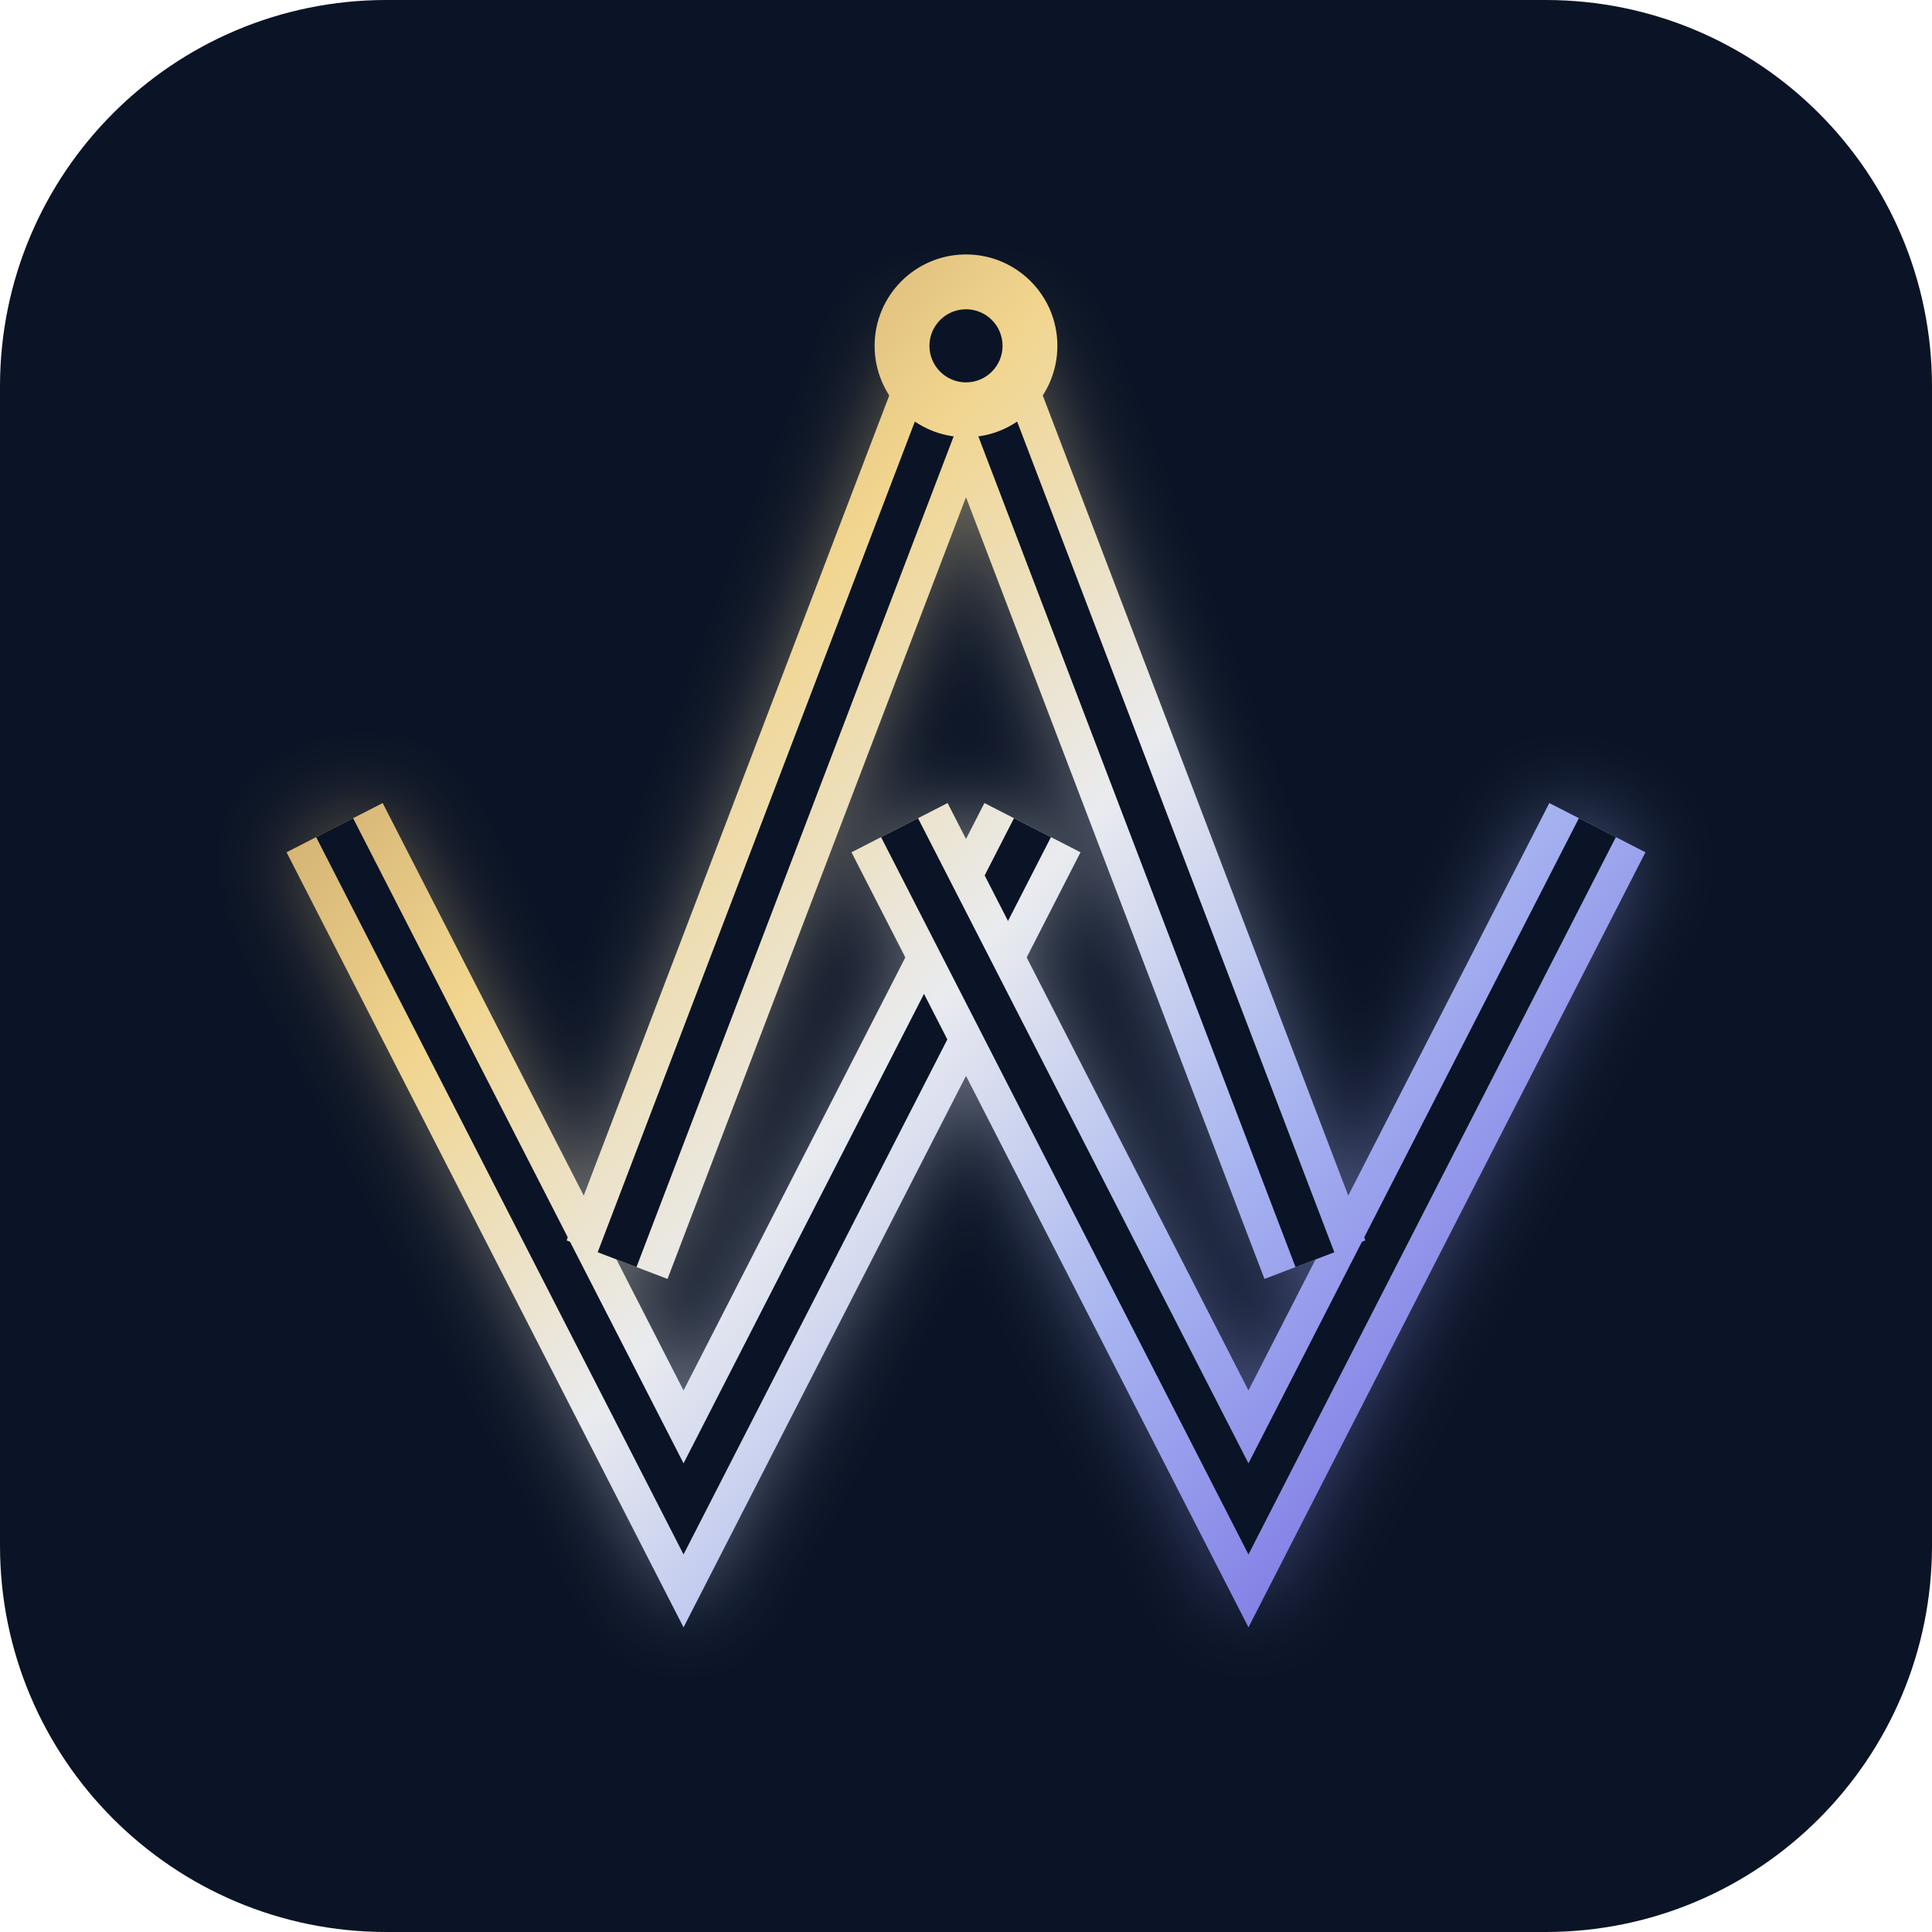
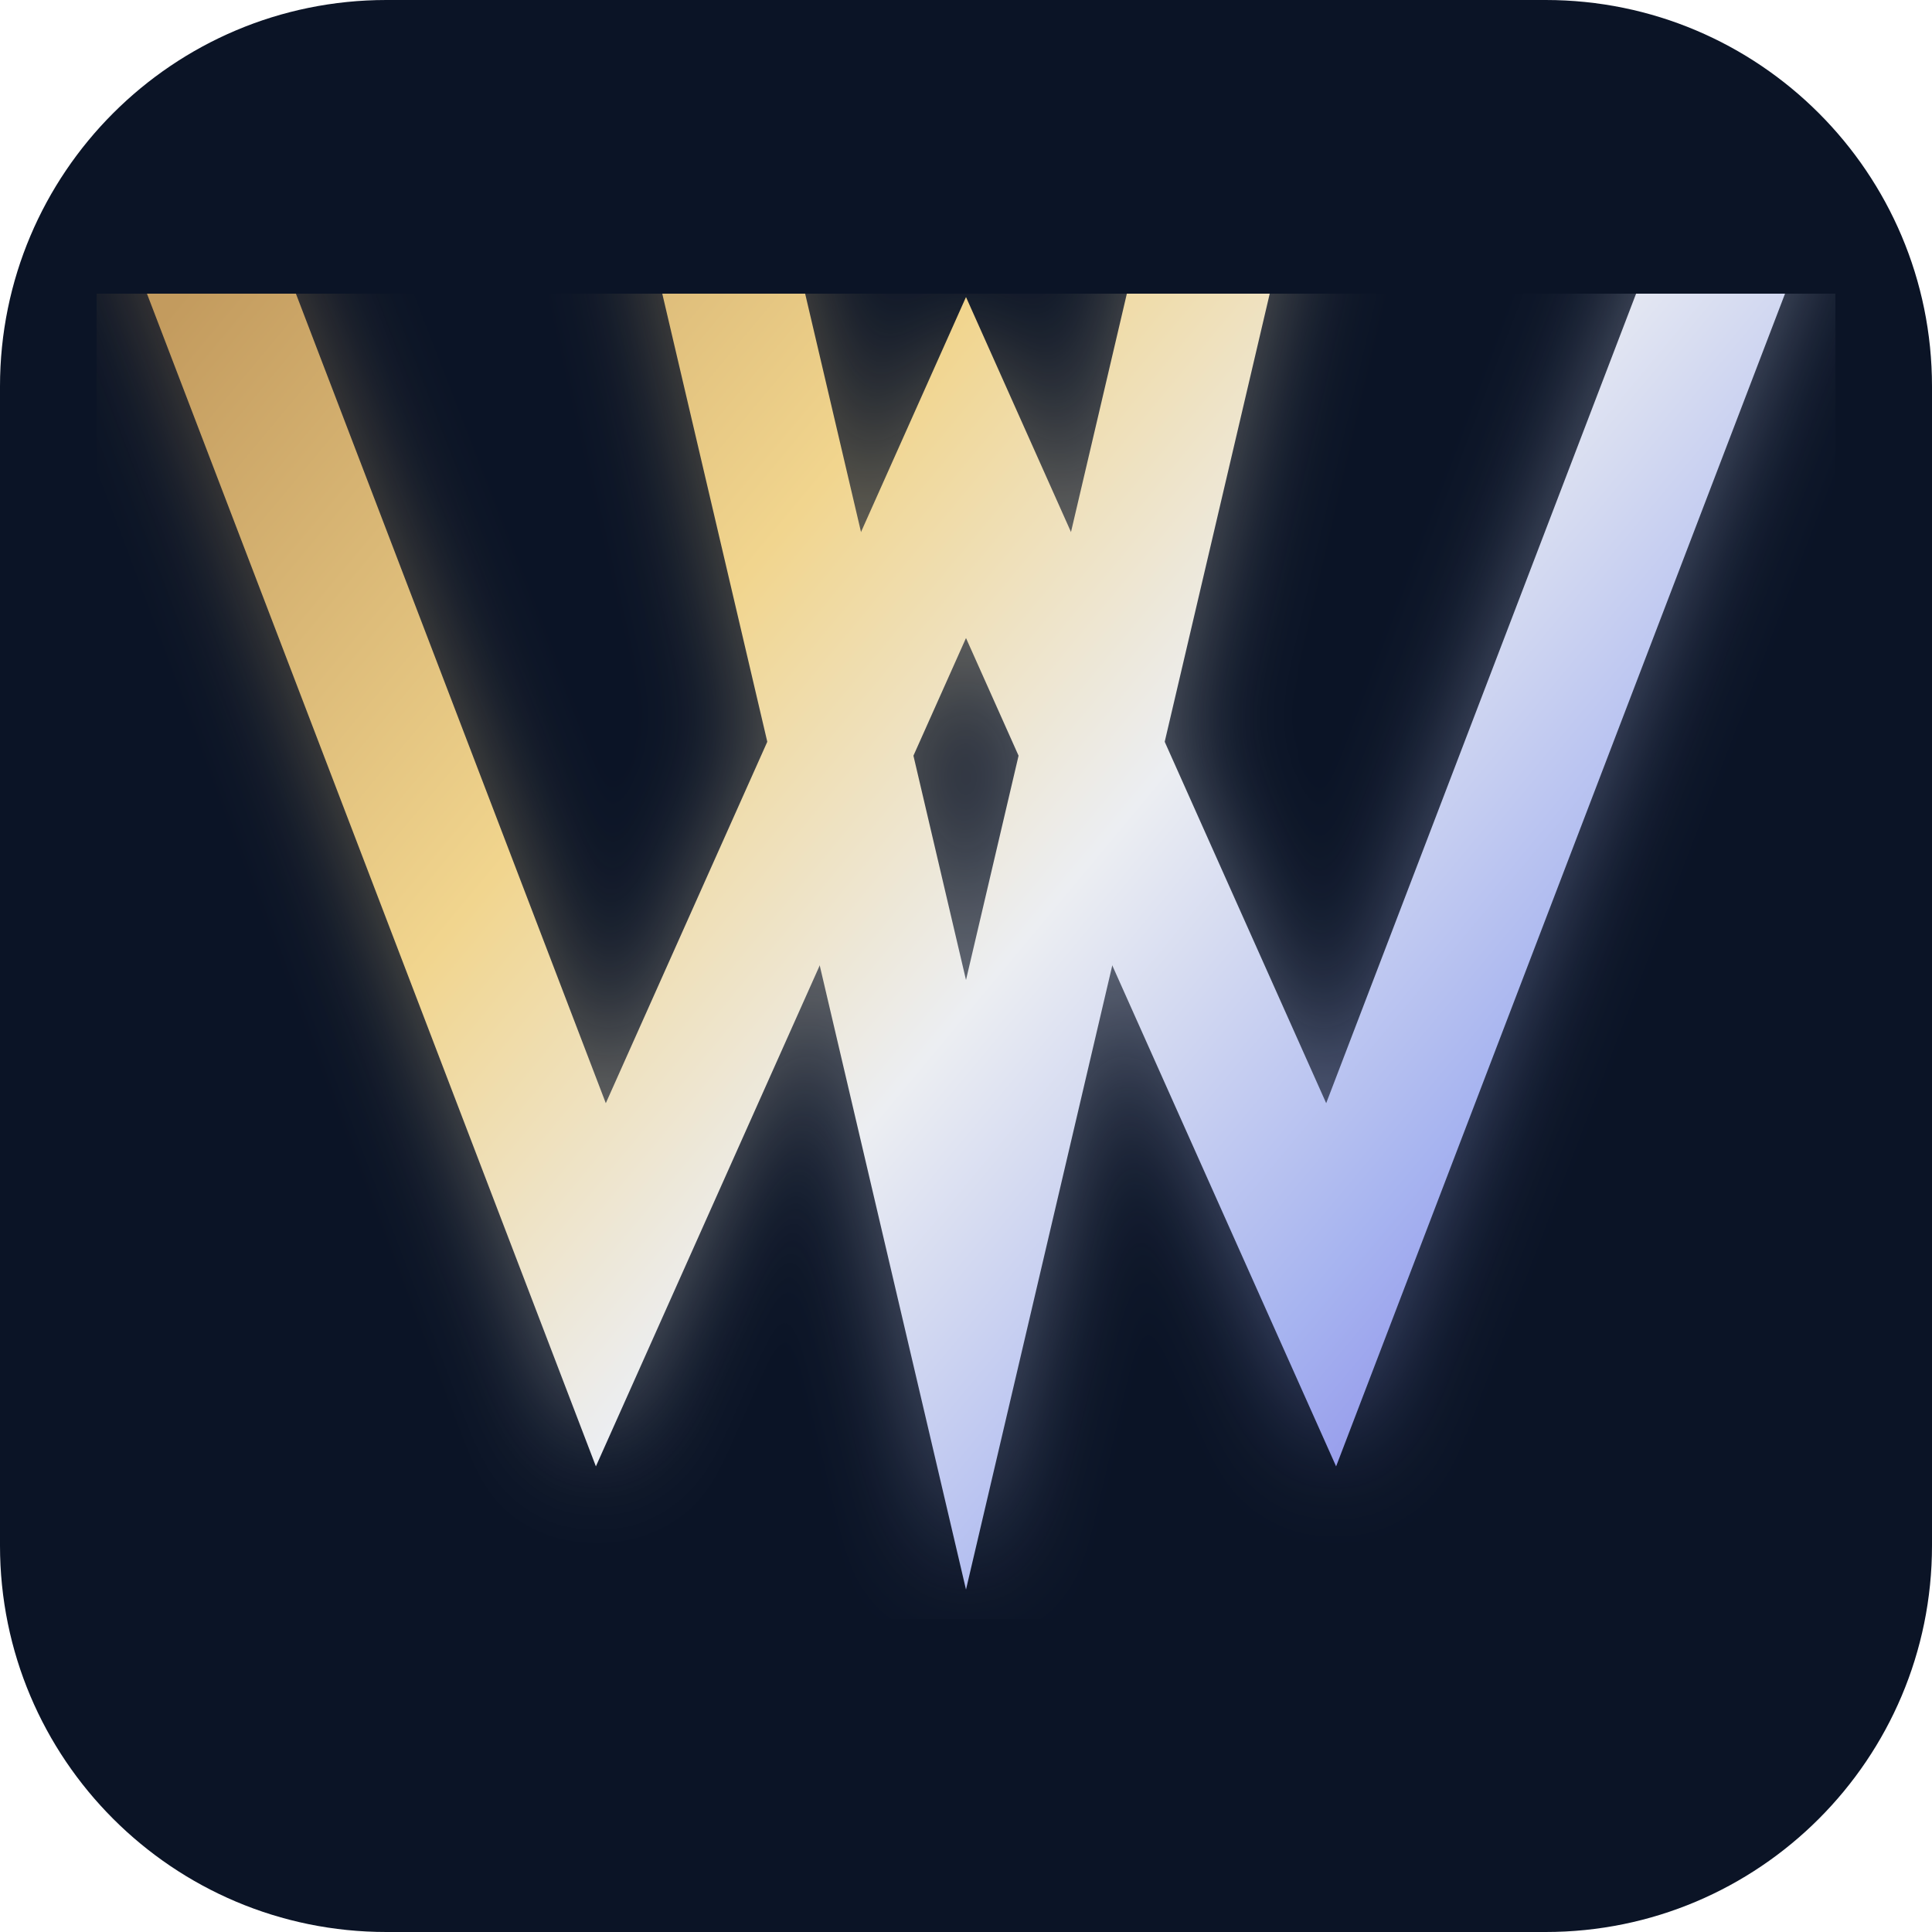
<svg xmlns="http://www.w3.org/2000/svg" viewBox="0 0 200 200">
  <rect width="200" height="200" rx="40" fill="#0b1426" />
-   <g transform="translate(14 10) scale(0.86)">
+   <g transform="translate(10 -2) scale(0.9)">
    <defs>
-       <linearGradient id="vvv-metal" gradientUnits="userSpaceOnUse" x1="22" y1="40" x2="178" y2="170">
-         <stop offset="0" stop-color="#b8925a" />
-         <stop offset="0.28" stop-color="#f1d58e" />
-         <stop offset="0.5" stop-color="#e9ebef" />
-         <stop offset="0.7" stop-color="#a7b4f0" />
+       <linearGradient id="vvv-metal" gradientUnits="userSpaceOnUse" x1="10" y1="36" x2="190" y2="186">
+         <stop offset="0" stop-color="#c39b5e" />
+         <stop offset="0.3" stop-color="#f1d58e" />
+         <stop offset="0.52" stop-color="#eceef2" />
+         <stop offset="0.74" stop-color="#a7b4f0" />
        <stop offset="1" stop-color="#6d5fe0" />
      </linearGradient>
+       <clipPath id="vvv-topo">
+         <rect x="0" y="36" width="200" height="164" />
+       </clipPath>
      <filter id="vvv-brilho" x="-30%" y="-30%" width="160%" height="160%">
-         <feGaussianBlur stdDeviation="5" />
+         <feGaussianBlur stdDeviation="6" />
      </filter>
    </defs>
-     <g fill="none" stroke-linejoin="miter" stroke-miterlimit="10">
-       <g stroke="url(#vvv-metal)" stroke-width="12" opacity="0.45" filter="url(#vvv-brilho)">
-         <path d="M24 88 L66 170 L108 88" />
-         <path d="M92 88 L134 170 L176 88" />
-         <path d="M100 30 L58 140 M100 30 L142 140" />
+     <g fill="none" stroke-linejoin="miter" stroke-miterlimit="6" stroke-linecap="butt" clip-path="url(#vvv-topo)">
+       <g stroke="url(#vvv-metal)" stroke-width="16" opacity="0.4" filter="url(#vvv-brilho)">
+         <path d="M9 22 L58 150 L100 56 L142 150 L191 22" />
+         <path d="M70 22 L100 150 L130 22" />
      </g>
-       <path d="M24 88 L66 170 L108 88" stroke="url(#vvv-metal)" stroke-width="13" />
-       <path d="M24 88 L66 170 L108 88" stroke="#0b1426" stroke-width="5" />
-       <path d="M92 88 L134 170 L176 88" stroke="url(#vvv-metal)" stroke-width="13" />
-       <path d="M92 88 L134 170 L176 88" stroke="#0b1426" stroke-width="5" />
-       <path d="M100 30 L58 140 M100 30 L142 140" stroke="url(#vvv-metal)" stroke-width="13" />
-       <path d="M100 30 L58 140 M100 30 L142 140" stroke="#0b1426" stroke-width="5" />
-       <circle cx="100" cy="30" r="11" fill="url(#vvv-metal)" />
-       <circle cx="100" cy="30" r="4.4" fill="#0b1426" />
+       <path d="M9 22 L58 150 L100 56 L142 150 L191 22" stroke="url(#vvv-metal)" stroke-width="16" />
+       <path d="M70 22 L100 150 L130 22" stroke="url(#vvv-metal)" stroke-width="16" />
    </g>
  </g>
</svg>
